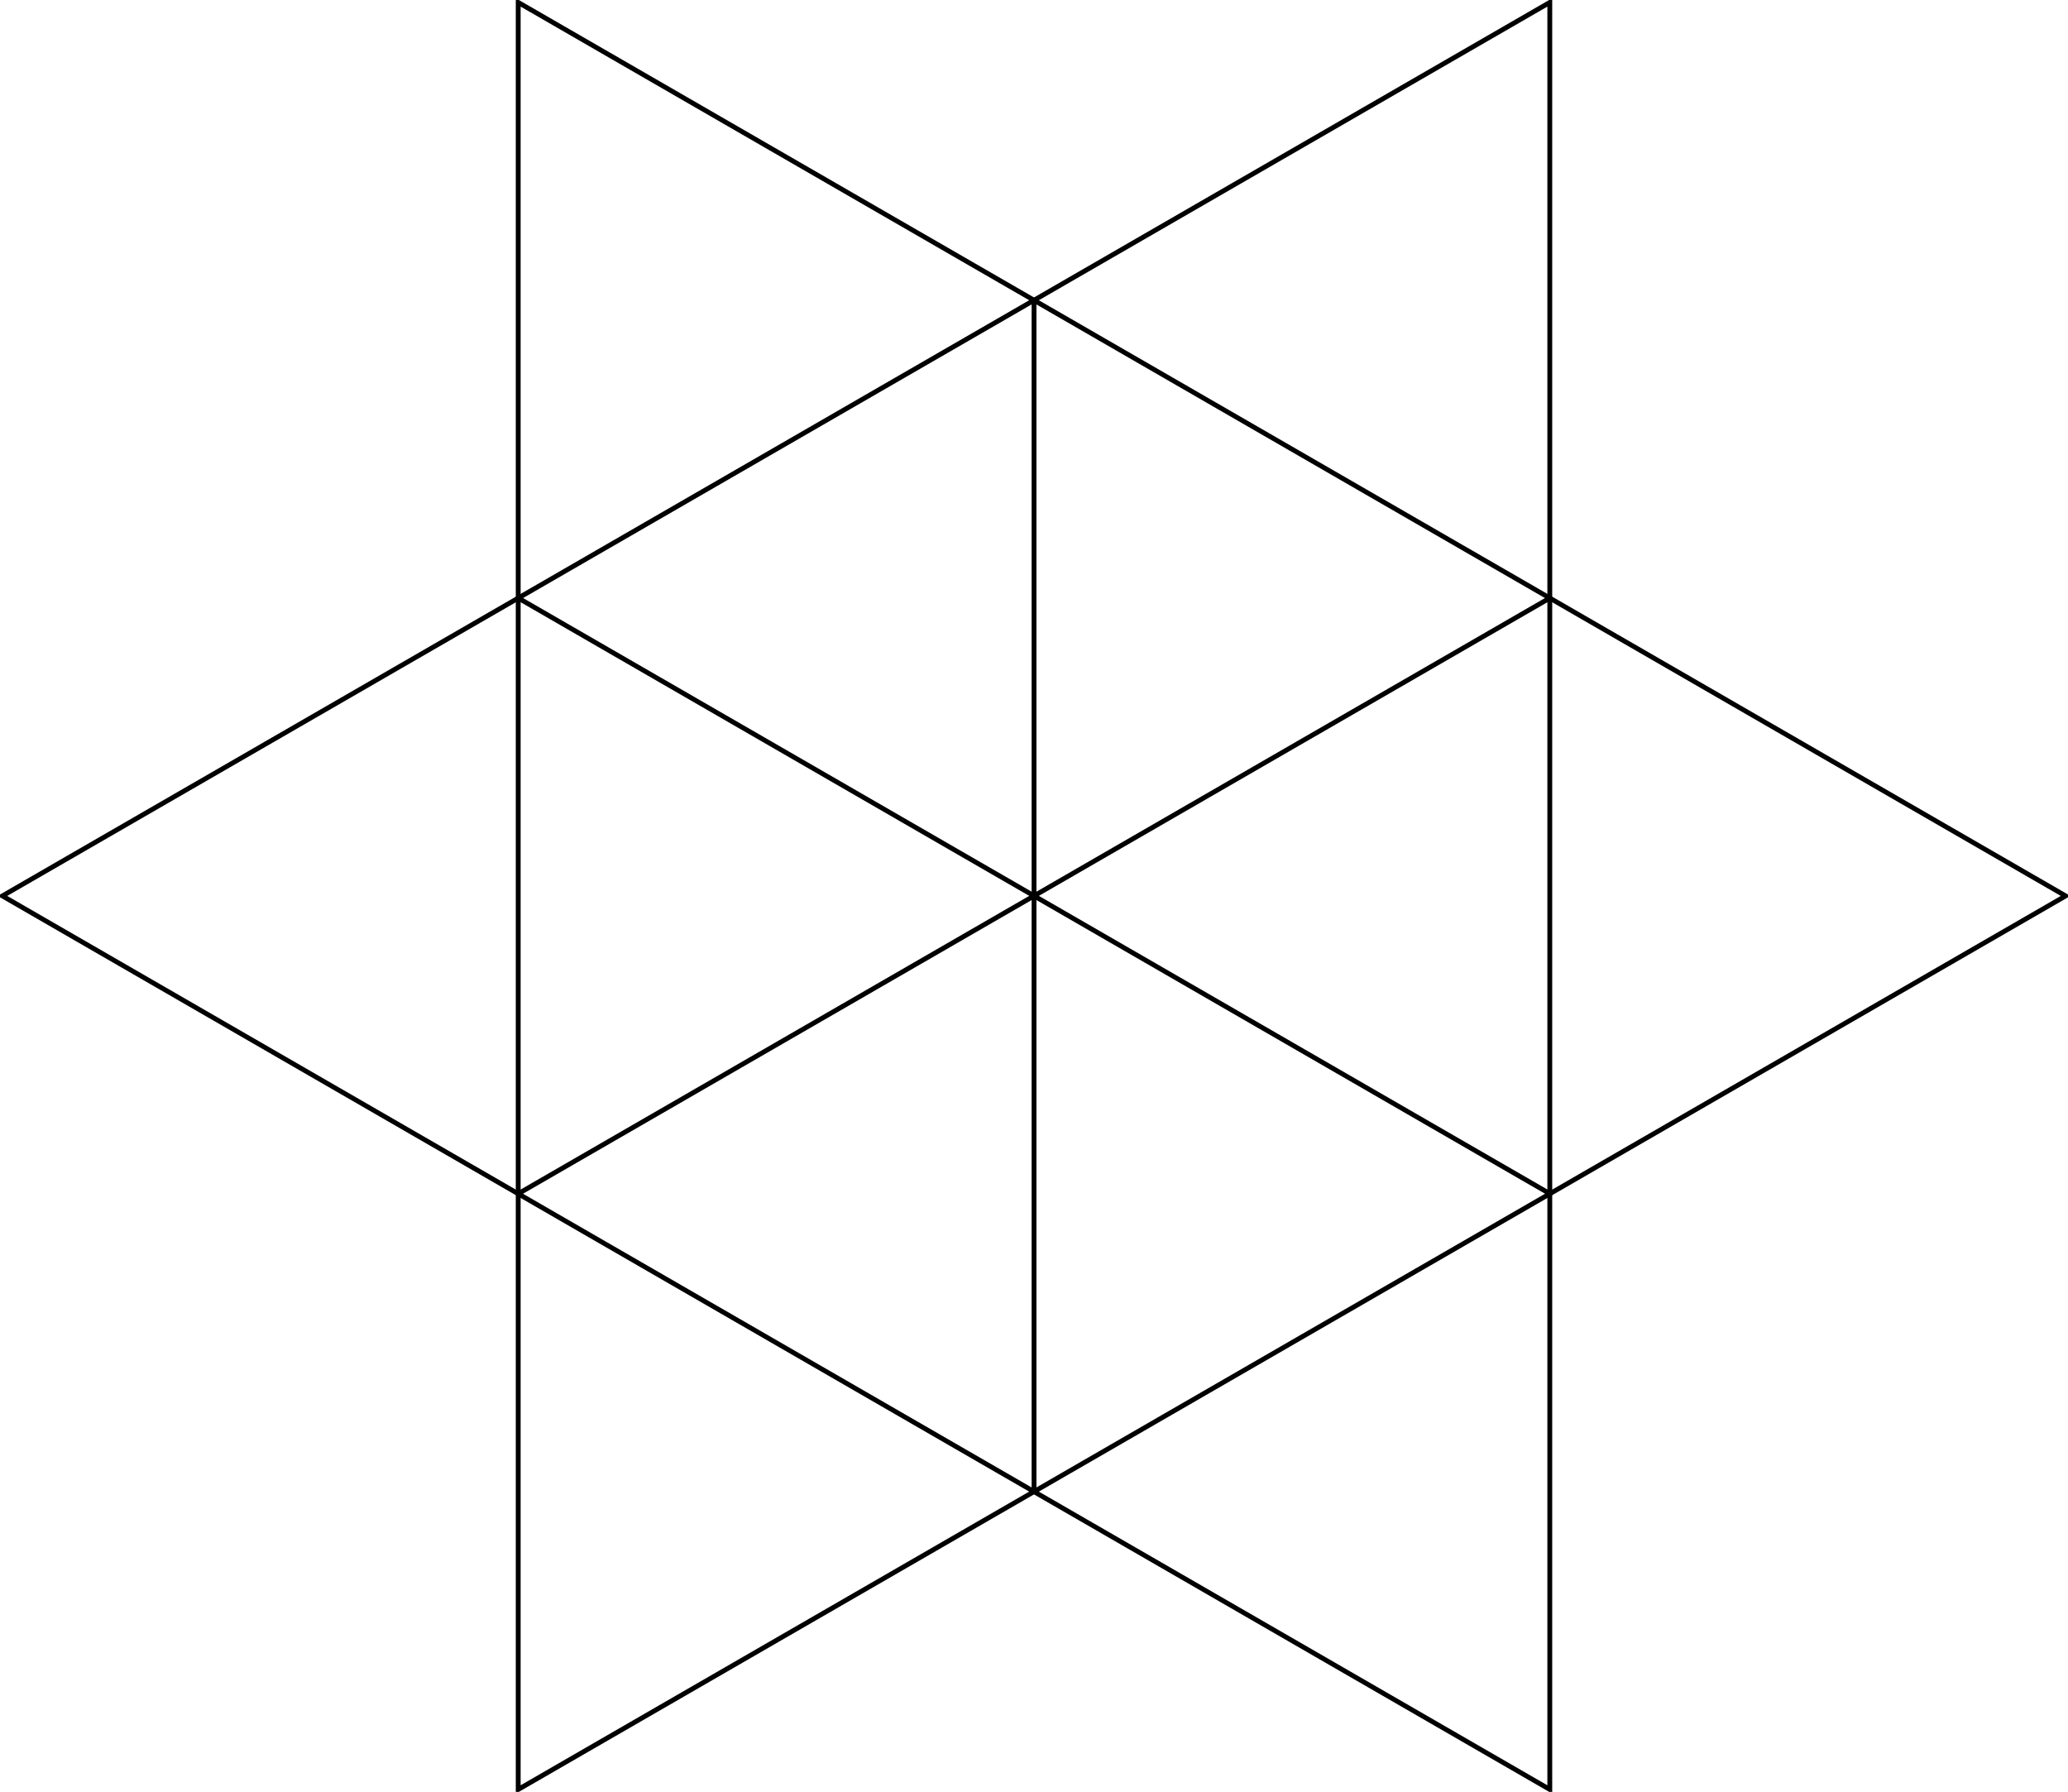
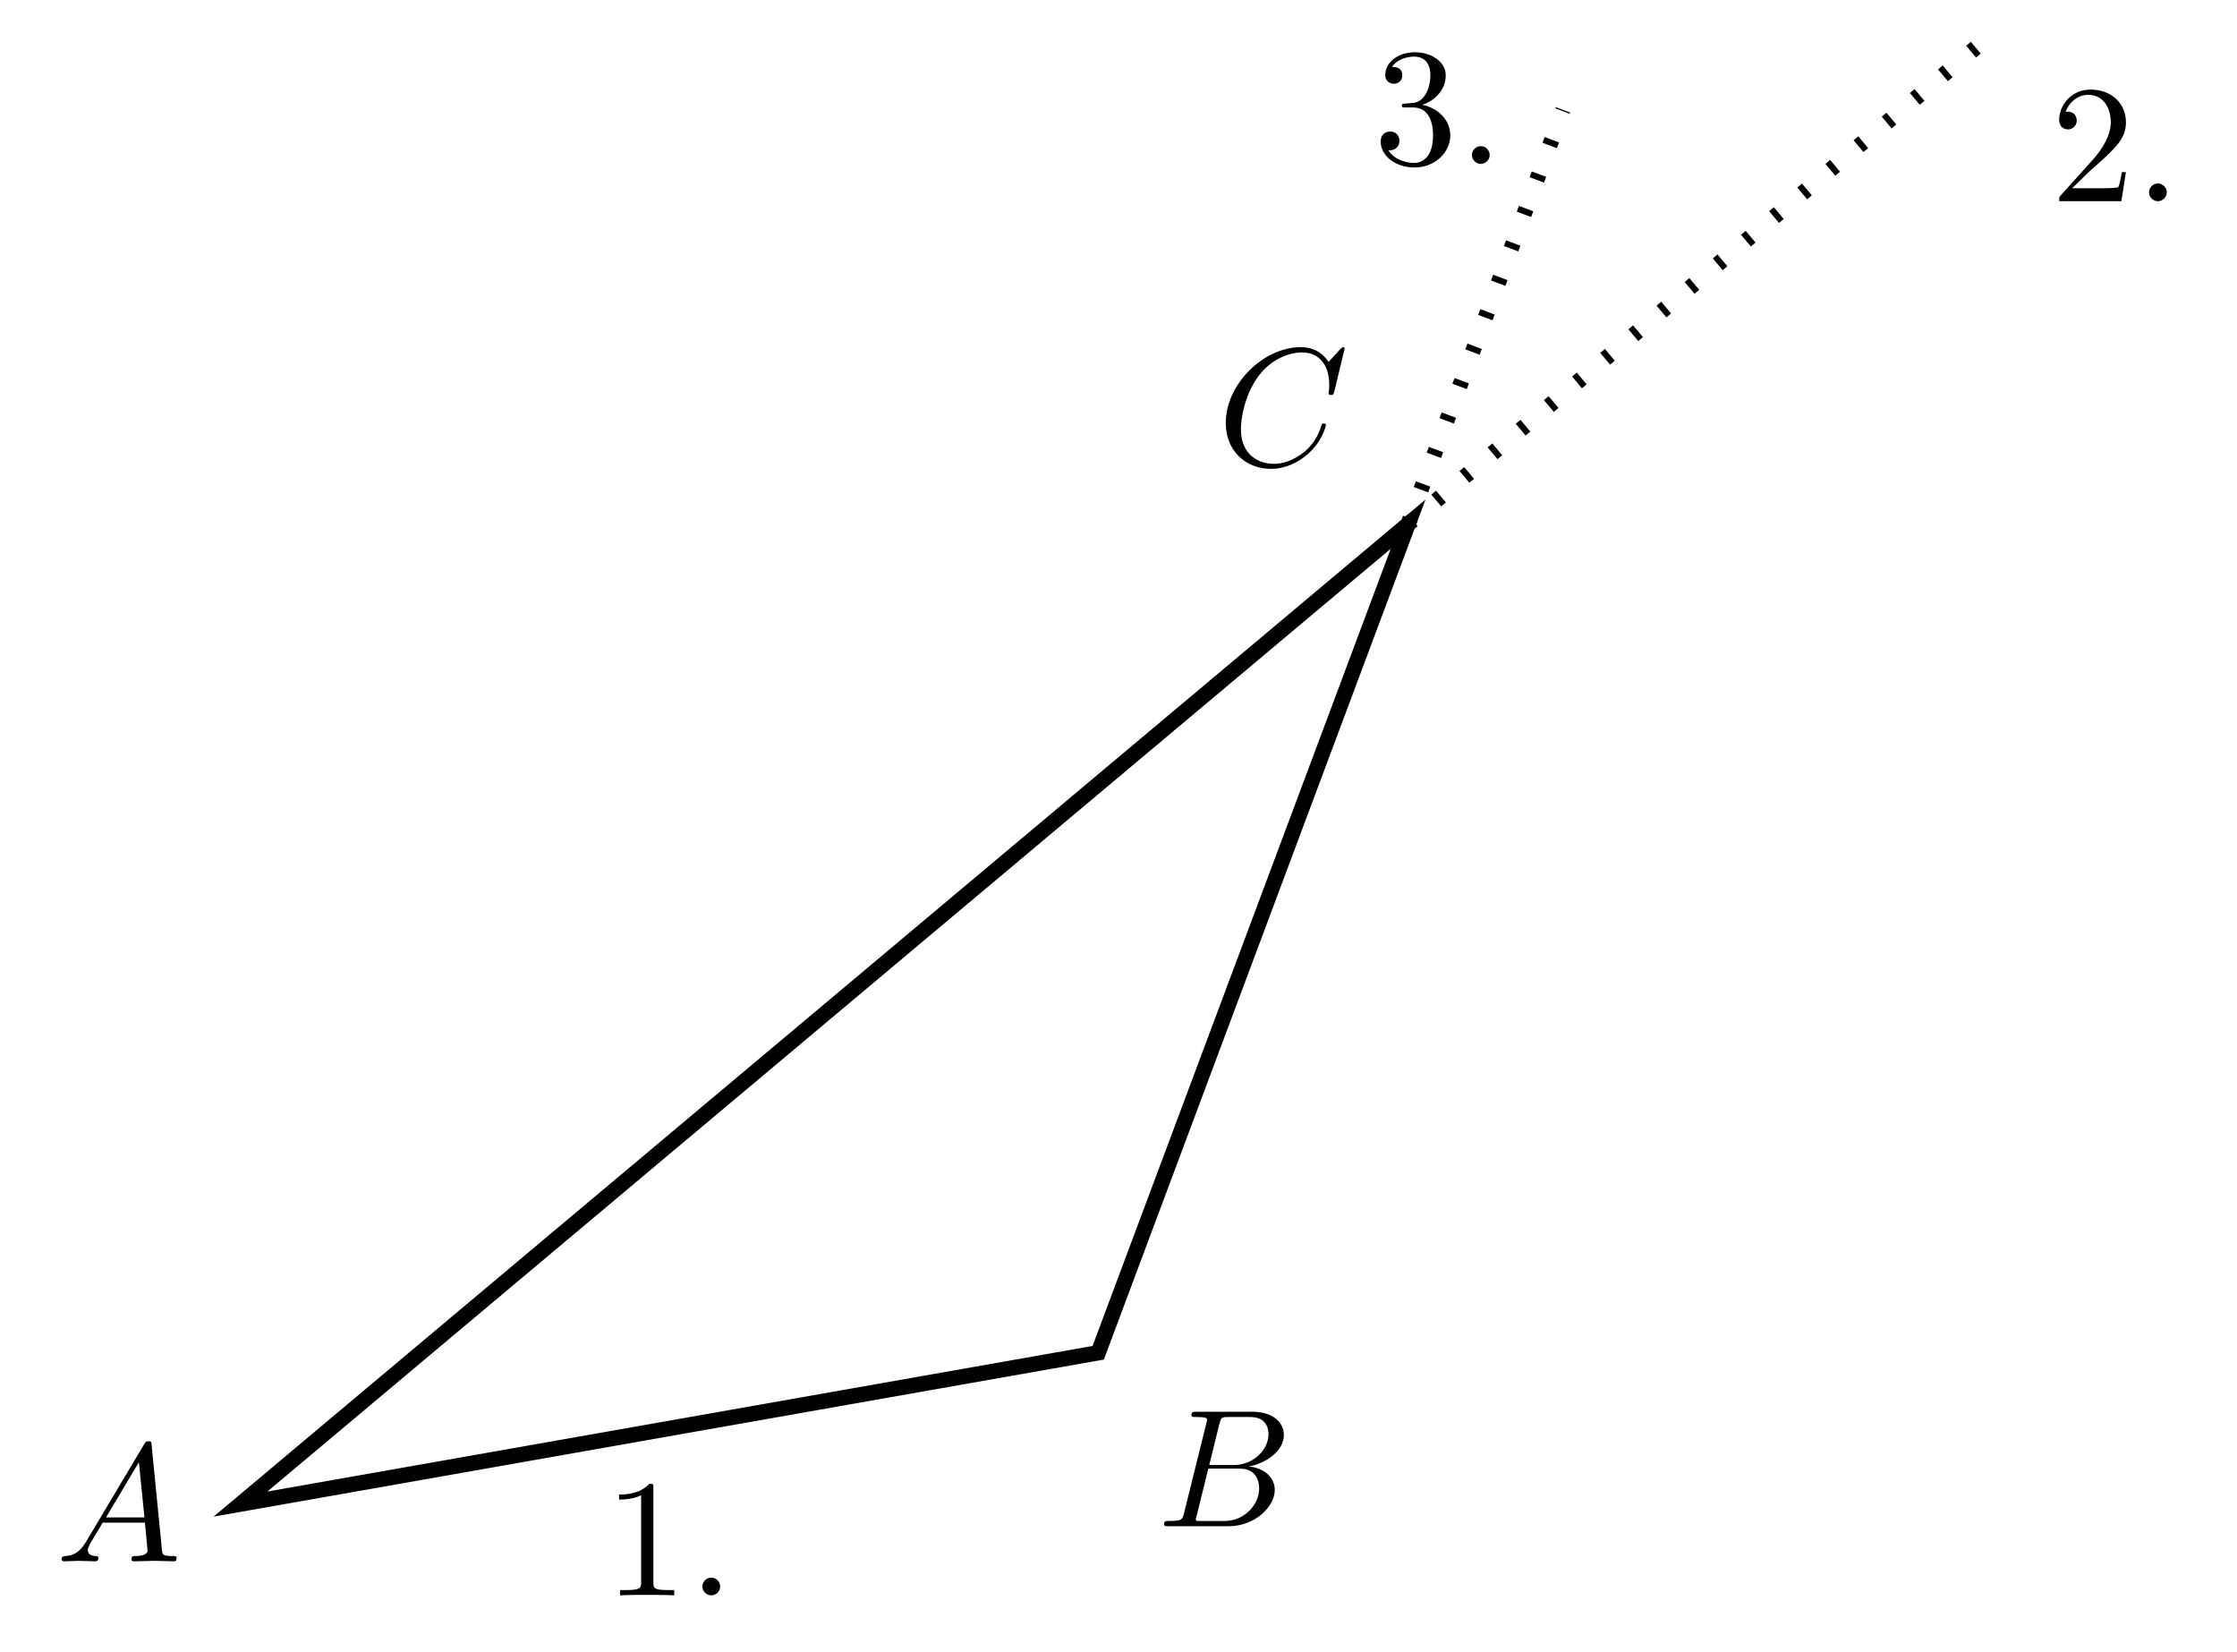
- <svg xmlns="http://www.w3.org/2000/svg" width="170.477pt" height="147.691pt" viewBox="0 0 170.477 147.691" version="1.1">
+ <svg xmlns="http://www.w3.org/2000/svg" xmlns:xlink="http://www.w3.org/1999/xlink" width="145.61pt" height="107.468pt" viewBox="0 0 145.61 107.468" version="1.1">
  <defs>
-     <clipPath id="clip1">
-       <path d="M 37 0 L 170.477 0 L 170.477 147.691 L 37 147.691 Z M 37 0 " />
-     </clipPath>
-     <clipPath id="clip2">
-       <path d="M 0 0 L 134 0 L 134 147.691 L 0 147.691 Z M 0 0 " />
-     </clipPath>
+     <g>
+       <symbol overflow="visible" id="glyph0-0">
+         <path style="stroke:none;" d="" />
+       </symbol>
+       <symbol overflow="visible" id="glyph0-1">
+         <path style="stroke:none;" d="M 1.953 -1.25 C 1.516 -0.531 1.094 -0.375 0.609 -0.344 C 0.484 -0.328 0.375 -0.328 0.375 -0.125 C 0.375 -0.047 0.438 0 0.531 0 C 0.812 0 1.156 -0.031 1.469 -0.031 C 1.828 -0.031 2.203 0 2.547 0 C 2.625 0 2.766 0 2.766 -0.203 C 2.766 -0.328 2.656 -0.344 2.578 -0.344 C 2.328 -0.359 2.078 -0.453 2.078 -0.719 C 2.078 -0.844 2.141 -0.969 2.219 -1.125 L 3.047 -2.516 L 5.797 -2.516 C 5.812 -2.297 5.969 -0.812 5.969 -0.703 C 5.969 -0.375 5.406 -0.344 5.188 -0.344 C 5.031 -0.344 4.922 -0.344 4.922 -0.125 C 4.922 0 5.047 0 5.078 0 C 5.516 0 5.984 -0.031 6.438 -0.031 C 6.703 -0.031 7.391 0 7.672 0 C 7.734 0 7.859 0 7.859 -0.219 C 7.859 -0.344 7.75 -0.344 7.609 -0.344 C 6.938 -0.344 6.938 -0.422 6.906 -0.734 L 6.234 -7.547 C 6.219 -7.766 6.219 -7.812 6.031 -7.812 C 5.859 -7.812 5.812 -7.734 5.75 -7.625 Z M 3.266 -2.859 L 5.406 -6.453 L 5.766 -2.859 Z " />
+       </symbol>
+       <symbol overflow="visible" id="glyph0-2">
+         <path style="stroke:none;" d="M 1.75 -0.844 C 1.641 -0.422 1.609 -0.344 0.75 -0.344 C 0.562 -0.344 0.453 -0.344 0.453 -0.125 C 0.453 0 0.562 0 0.75 0 L 4.641 0 C 6.375 0 7.656 -1.281 7.656 -2.359 C 7.656 -3.141 7.031 -3.781 5.969 -3.891 C 7.094 -4.094 8.25 -4.906 8.25 -5.938 C 8.25 -6.75 7.531 -7.453 6.219 -7.453 L 2.547 -7.453 C 2.344 -7.453 2.234 -7.453 2.234 -7.234 C 2.234 -7.109 2.328 -7.109 2.547 -7.109 C 2.562 -7.109 2.766 -7.109 2.953 -7.094 C 3.156 -7.062 3.25 -7.062 3.25 -6.922 C 3.25 -6.875 3.234 -6.844 3.203 -6.703 Z M 3.391 -3.984 L 4.062 -6.703 C 4.172 -7.078 4.188 -7.109 4.656 -7.109 L 6.062 -7.109 C 7.031 -7.109 7.25 -6.469 7.25 -5.984 C 7.25 -5.031 6.312 -3.984 4.984 -3.984 Z M 2.906 -0.344 C 2.75 -0.344 2.719 -0.344 2.656 -0.344 C 2.547 -0.359 2.516 -0.375 2.516 -0.453 C 2.516 -0.484 2.516 -0.516 2.578 -0.703 L 3.328 -3.75 L 5.391 -3.75 C 6.438 -3.75 6.641 -2.938 6.641 -2.469 C 6.641 -1.391 5.672 -0.344 4.391 -0.344 Z " />
+       </symbol>
+       <symbol overflow="visible" id="glyph0-3">
+         <path style="stroke:none;" d="M 8.281 -7.578 C 8.281 -7.609 8.266 -7.688 8.172 -7.688 C 8.141 -7.688 8.125 -7.672 8 -7.562 L 7.234 -6.719 C 7.141 -6.875 6.641 -7.688 5.438 -7.688 C 3 -7.688 0.547 -5.281 0.547 -2.75 C 0.547 -0.953 1.828 0.234 3.5 0.234 C 4.453 0.234 5.281 -0.203 5.859 -0.703 C 6.875 -1.594 7.062 -2.578 7.062 -2.625 C 7.062 -2.719 6.953 -2.719 6.922 -2.719 C 6.859 -2.719 6.812 -2.703 6.781 -2.625 C 6.688 -2.297 6.438 -1.531 5.688 -0.891 C 4.922 -0.281 4.25 -0.094 3.672 -0.094 C 2.688 -0.094 1.531 -0.672 1.531 -2.359 C 1.531 -2.984 1.766 -4.75 2.859 -6.031 C 3.516 -6.812 4.547 -7.344 5.516 -7.344 C 6.625 -7.344 7.281 -6.516 7.281 -5.25 C 7.281 -4.812 7.234 -4.797 7.234 -4.688 C 7.234 -4.578 7.359 -4.578 7.406 -4.578 C 7.547 -4.578 7.547 -4.609 7.609 -4.797 Z " />
+       </symbol>
+       <symbol overflow="visible" id="glyph1-0">
+         <path style="stroke:none;" d="" />
+       </symbol>
+       <symbol overflow="visible" id="glyph1-1">
+         <path style="stroke:none;" d="M 3.203 -6.984 C 3.203 -7.234 3.203 -7.266 2.953 -7.266 C 2.281 -6.562 1.312 -6.562 0.969 -6.562 L 0.969 -6.234 C 1.188 -6.234 1.828 -6.234 2.406 -6.516 L 2.406 -0.859 C 2.406 -0.469 2.359 -0.344 1.391 -0.344 L 1.031 -0.344 L 1.031 0 C 1.422 -0.031 2.359 -0.031 2.797 -0.031 C 3.234 -0.031 4.188 -0.031 4.562 0 L 4.562 -0.344 L 4.219 -0.344 C 3.234 -0.344 3.203 -0.453 3.203 -0.859 Z " />
+       </symbol>
+       <symbol overflow="visible" id="glyph1-2">
+         <path style="stroke:none;" d="M 2.094 -0.578 C 2.094 -0.891 1.828 -1.156 1.516 -1.156 C 1.203 -1.156 0.938 -0.891 0.938 -0.578 C 0.938 -0.266 1.203 0 1.516 0 C 1.828 0 2.094 -0.266 2.094 -0.578 Z " />
+       </symbol>
+       <symbol overflow="visible" id="glyph1-3">
+         <path style="stroke:none;" d="M 1.391 -0.844 L 2.547 -1.969 C 4.25 -3.469 4.891 -4.062 4.891 -5.141 C 4.891 -6.391 3.922 -7.266 2.578 -7.266 C 1.359 -7.266 0.547 -6.266 0.547 -5.297 C 0.547 -4.672 1.094 -4.672 1.125 -4.672 C 1.312 -4.672 1.688 -4.812 1.688 -5.25 C 1.688 -5.547 1.5 -5.828 1.109 -5.828 C 1.031 -5.828 1 -5.828 0.969 -5.812 C 1.219 -6.516 1.812 -6.922 2.438 -6.922 C 3.438 -6.922 3.906 -6.047 3.906 -5.141 C 3.906 -4.281 3.359 -3.406 2.766 -2.734 L 0.672 -0.406 C 0.547 -0.281 0.547 -0.266 0.547 0 L 4.594 0 L 4.891 -1.891 L 4.625 -1.891 C 4.562 -1.578 4.5 -1.094 4.391 -0.922 C 4.312 -0.844 3.594 -0.844 3.344 -0.844 Z " />
+       </symbol>
+       <symbol overflow="visible" id="glyph1-4">
+         <path style="stroke:none;" d="M 3.156 -3.844 C 4.062 -4.141 4.688 -4.891 4.688 -5.766 C 4.688 -6.656 3.734 -7.266 2.688 -7.266 C 1.578 -7.266 0.75 -6.609 0.75 -5.781 C 0.75 -5.422 1 -5.219 1.312 -5.219 C 1.641 -5.219 1.859 -5.453 1.859 -5.766 C 1.859 -6.312 1.359 -6.312 1.188 -6.312 C 1.531 -6.844 2.25 -6.984 2.641 -6.984 C 3.094 -6.984 3.688 -6.75 3.688 -5.766 C 3.688 -5.641 3.672 -5 3.375 -4.531 C 3.047 -4 2.688 -3.969 2.406 -3.953 C 2.328 -3.953 2.062 -3.922 1.984 -3.922 C 1.891 -3.922 1.828 -3.906 1.828 -3.797 C 1.828 -3.672 1.891 -3.672 2.078 -3.672 L 2.562 -3.672 C 3.453 -3.672 3.859 -2.938 3.859 -1.859 C 3.859 -0.375 3.109 -0.062 2.625 -0.062 C 2.156 -0.062 1.344 -0.25 0.953 -0.891 C 1.344 -0.844 1.672 -1.078 1.672 -1.5 C 1.672 -1.891 1.391 -2.109 1.062 -2.109 C 0.812 -2.109 0.453 -1.953 0.453 -1.469 C 0.453 -0.484 1.469 0.234 2.656 0.234 C 3.984 0.234 4.984 -0.75 4.984 -1.859 C 4.984 -2.766 4.297 -3.609 3.156 -3.844 Z " />
+       </symbol>
+     </g>
  </defs>
  <g id="surface1">
-     <g clip-path="url(#clip1)" clip-rule="nonzero">
-       <path style="fill:none;stroke-width:0.399;stroke-linecap:butt;stroke-linejoin:miter;stroke:rgb(0%,0%,0%);stroke-opacity:1;stroke-miterlimit:10;" d="M -0 -0 L 127.562 73.648 L -0 147.293 Z M -0 -0 " transform="matrix(1,0,0,-1,42.719,147.492)" />
+     <g style="fill:rgb(0%,0%,0%);fill-opacity:1;">
+       <use xlink:href="#glyph0-1" x="3.636" y="101.616" />
    </g>
-     <g clip-path="url(#clip2)" clip-rule="nonzero">
-       <path style="fill:none;stroke-width:0.399;stroke-linecap:butt;stroke-linejoin:miter;stroke:rgb(0%,0%,0%);stroke-opacity:1;stroke-miterlimit:10;" d="M 85.039 -0 L 85.039 147.293 L -42.52 73.648 Z M 85.039 -0 " transform="matrix(1,0,0,-1,42.719,147.492)" />
+     <g style="fill:rgb(0%,0%,0%);fill-opacity:1;">
+       <use xlink:href="#glyph0-2" x="75.32" y="99.334" />
    </g>
-     <path style="fill:none;stroke-width:0.399;stroke-linecap:butt;stroke-linejoin:miter;stroke:rgb(0%,0%,0%);stroke-opacity:1;stroke-miterlimit:10;" d="M 42.523 24.551 L 42.523 122.75 " transform="matrix(1,0,0,-1,42.719,147.492)" />
-     <path style="fill:none;stroke-width:0.399;stroke-linecap:butt;stroke-linejoin:miter;stroke:rgb(0%,0%,0%);stroke-opacity:1;stroke-miterlimit:10;" d="M 85.047 49.101 L -0 98.203 " transform="matrix(1,0,0,-1,42.719,147.492)" />
-     <path style="fill:none;stroke-width:0.399;stroke-linecap:butt;stroke-linejoin:miter;stroke:rgb(0%,0%,0%);stroke-opacity:1;stroke-miterlimit:10;" d="M 85.047 98.203 L -0 49.101 " transform="matrix(1,0,0,-1,42.719,147.492)" />
+     <g style="fill:rgb(0%,0%,0%);fill-opacity:1;">
+       <use xlink:href="#glyph0-3" x="79.241" y="30.281" />
+     </g>
+     <path style="fill:none;stroke-width:1;stroke-linecap:butt;stroke-linejoin:miter;stroke:rgb(0%,0%,0%);stroke-opacity:1;stroke-miterlimit:10;" d="M -0.001 -0.002 L 55.831 9.846 L 76.003 63.776 Z " transform="matrix(1,0,0,-1,15.653,97.889)" />
+     <g style="fill:rgb(0%,0%,0%);fill-opacity:1;">
+       <use xlink:href="#glyph1-1" x="39.327" y="103.832" />
+       <use xlink:href="#glyph1-2" x="44.782" y="103.832" />
+     </g>
+     <path style="fill:none;stroke-width:1;stroke-linecap:butt;stroke-linejoin:miter;stroke:rgb(0%,0%,0%);stroke-opacity:1;stroke-dasharray:0.399,1.993;stroke-miterlimit:10;" d="M 76.003 63.776 L 114.003 95.662 " transform="matrix(1,0,0,-1,15.653,97.889)" />
+     <g style="fill:rgb(0%,0%,0%);fill-opacity:1;">
+       <use xlink:href="#glyph1-3" x="133.489" y="13.095" />
+       <use xlink:href="#glyph1-2" x="138.944" y="13.095" />
+     </g>
+     <path style="fill:none;stroke-width:1;stroke-linecap:butt;stroke-linejoin:miter;stroke:rgb(0%,0%,0%);stroke-opacity:1;stroke-dasharray:0.399,1.993;stroke-miterlimit:10;" d="M 76.003 63.776 L 86.085 90.737 " transform="matrix(1,0,0,-1,15.653,97.889)" />
+     <g style="fill:rgb(0%,0%,0%);fill-opacity:1;">
+       <use xlink:href="#glyph1-4" x="89.418" y="10.667" />
+       <use xlink:href="#glyph1-2" x="94.873" y="10.667" />
+     </g>
  </g>
</svg>
